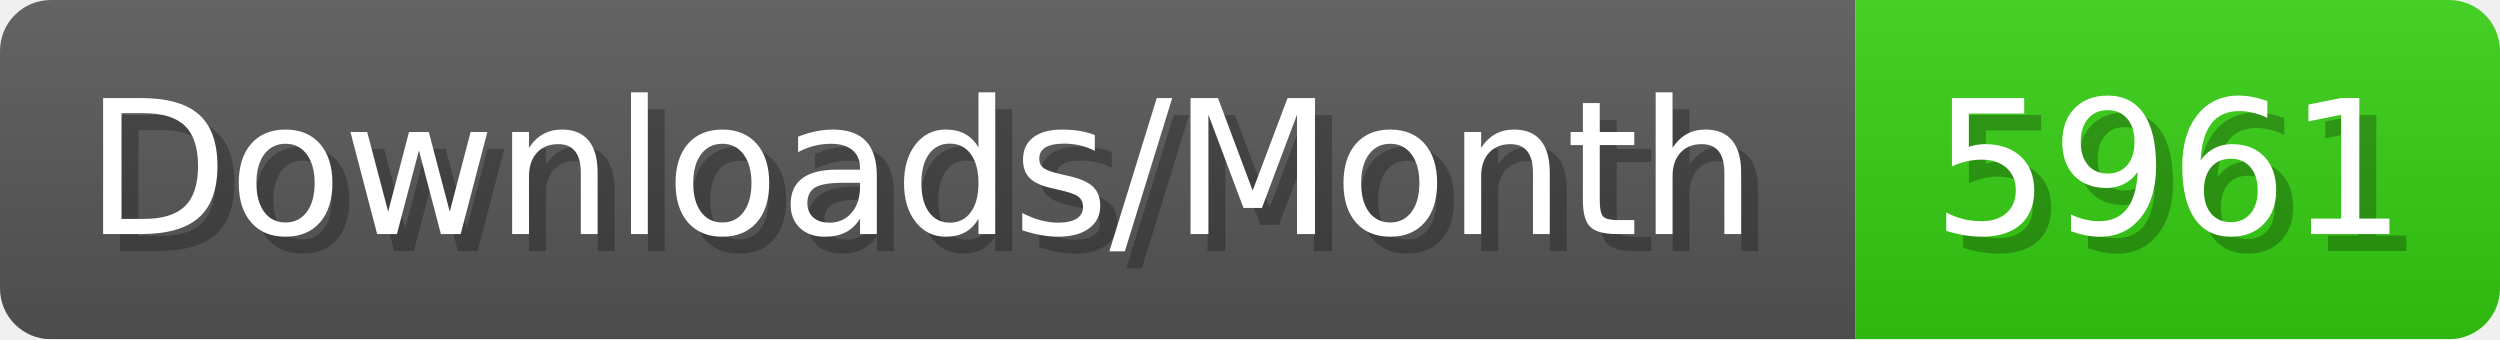
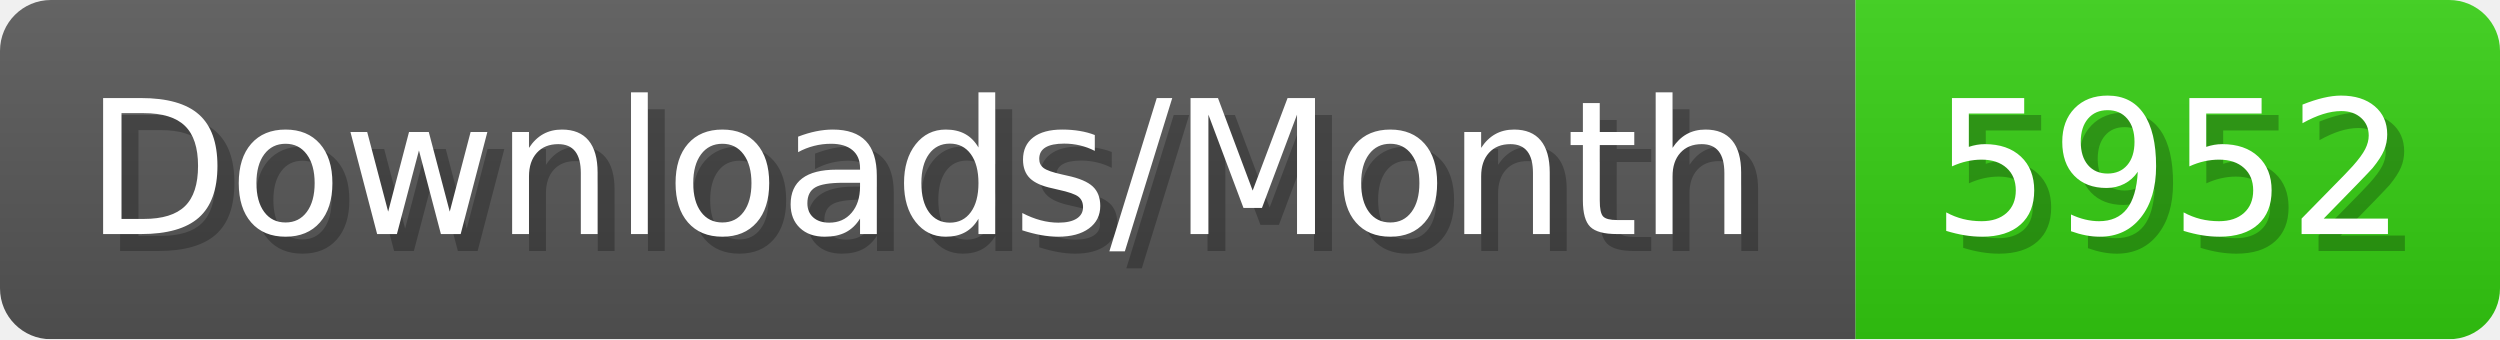
- <svg xmlns="http://www.w3.org/2000/svg" width="147.4" height="20" viewBox="0 0 1474 200" role="img" aria-label="Downloads/Month: 5961">
+ <svg xmlns="http://www.w3.org/2000/svg" width="147.4" height="20" viewBox="0 0 1474 200" role="img" aria-label="Downloads/Month: 5952">
  <linearGradient id="YlXUI" x2="0" y2="100%">
    <stop offset="0" stop-opacity=".1" stop-color="#EEE" />
    <stop offset="1" stop-opacity=".1" />
  </linearGradient>
  <mask id="JHhop">
    <rect width="1474" height="200" rx="30" fill="#FFF" />
  </mask>
  <g mask="url(#JHhop)">
    <rect width="1094" height="200" fill="#555" />
    <rect width="380" height="200" fill="#3C1" x="1094" />
    <rect width="1474" height="200" fill="url(#YlXUI)" />
  </g>
  <g aria-hidden="true" fill="#fff" text-anchor="start" font-family="Verdana,DejaVu Sans,sans-serif" font-size="110">
    <text x="60" y="148" textLength="994" fill="#000" opacity="0.25">Downloads/Month</text>
    <text x="50" y="138" textLength="994">Downloads/Month</text>
-     <text x="1149" y="148" textLength="280" fill="#000" opacity="0.25">5961</text>
-     <text x="1139" y="138" textLength="280">5961</text>
+     <text x="1149" y="148" textLength="280" fill="#000" opacity="0.25">5952</text>
+     <text x="1139" y="138" textLength="280">5952</text>
  </g>
</svg>
